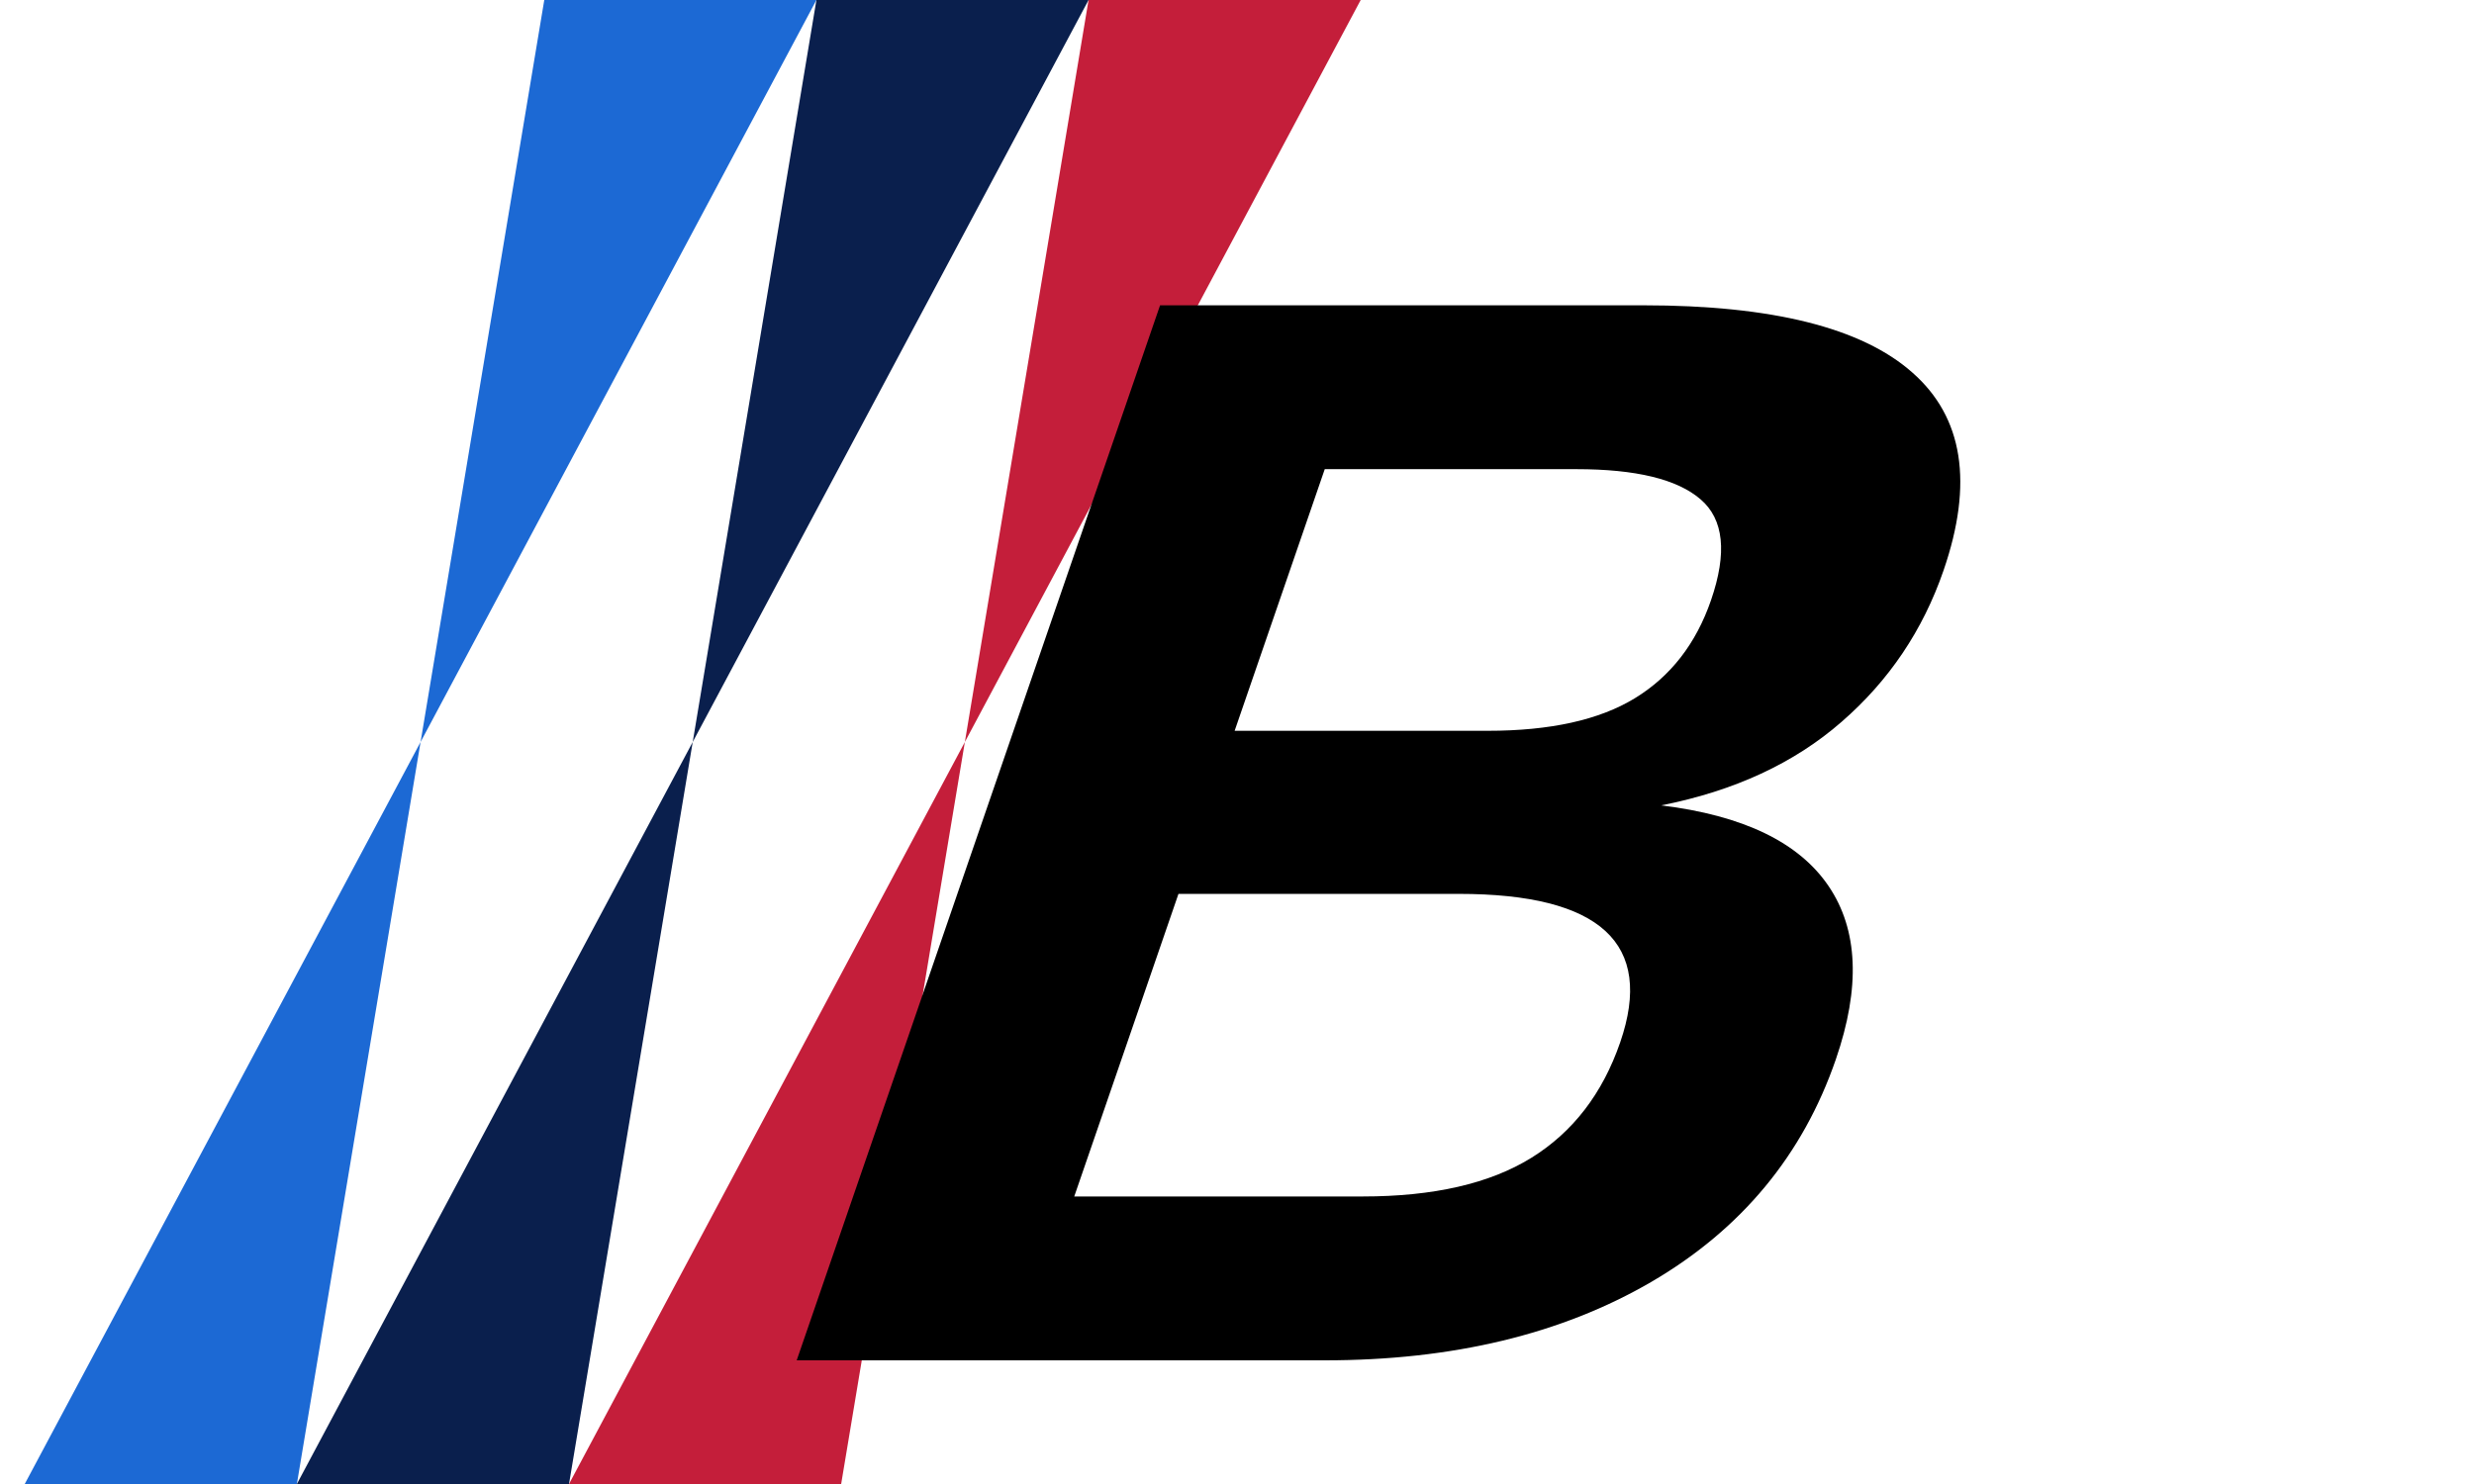
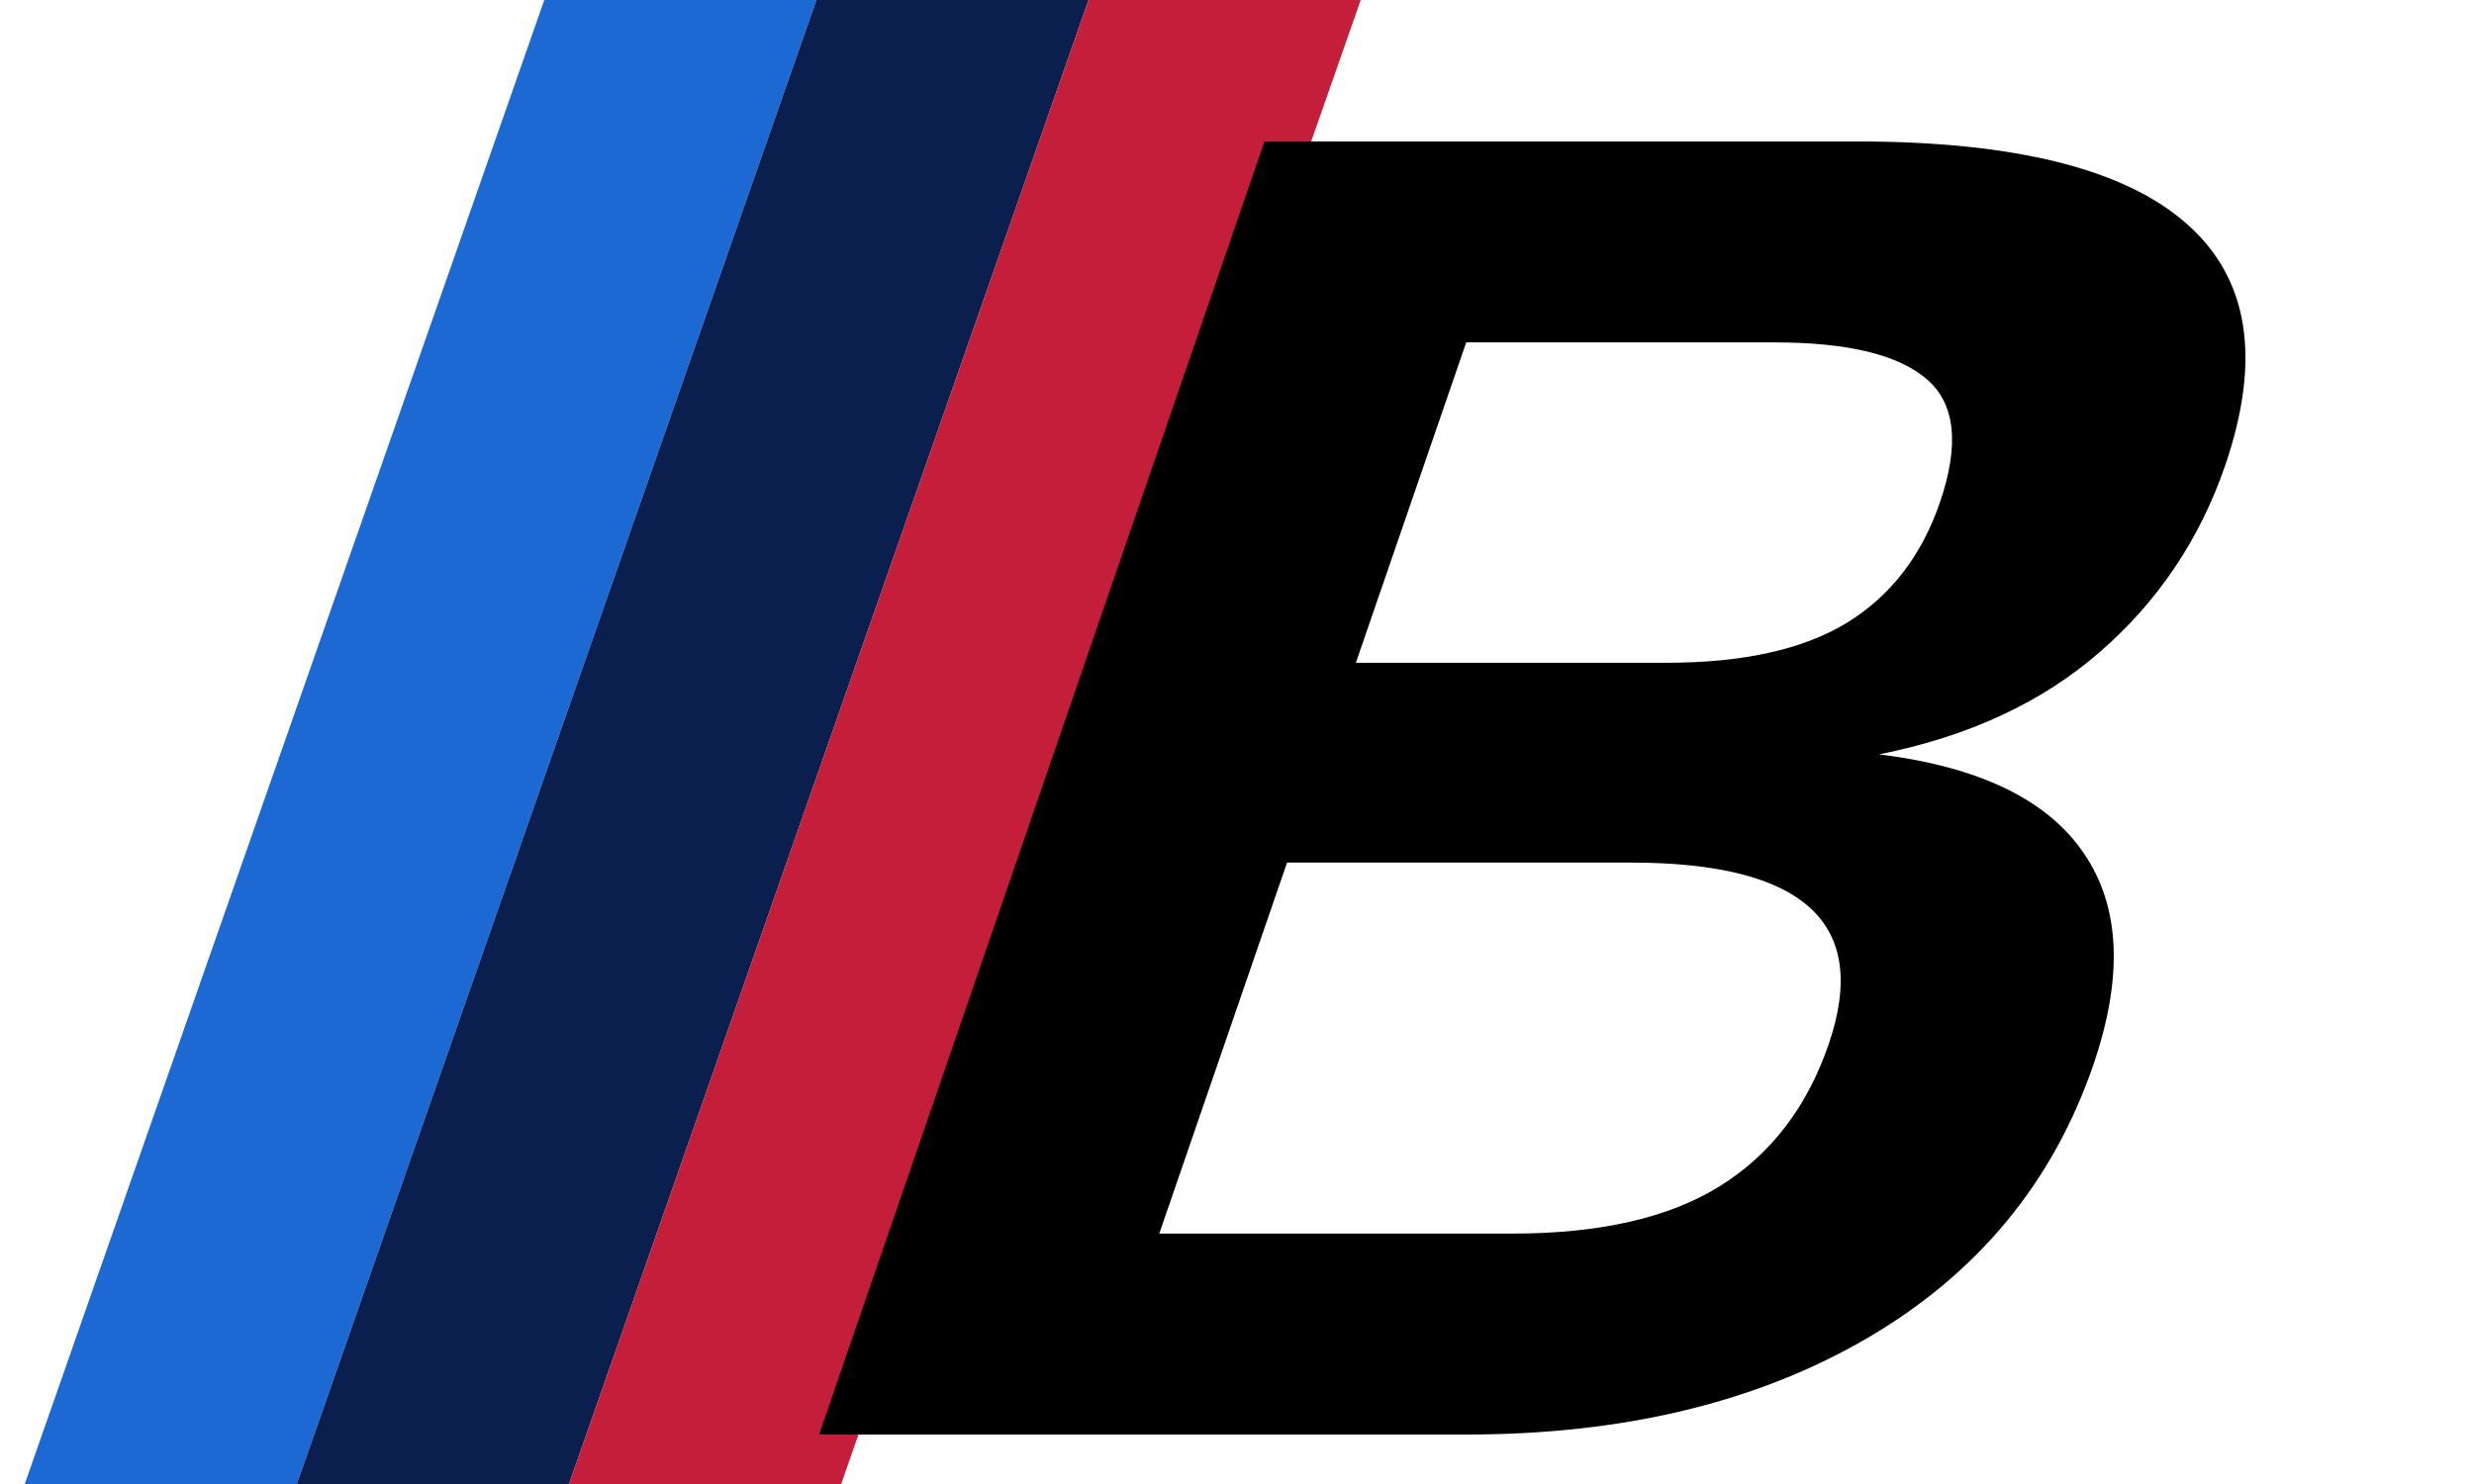
<svg xmlns="http://www.w3.org/2000/svg" viewBox="0 0 100 60" fill="none">
-   <polygon points="22,0 33,0 1,60 12,60" fill="#1c69d4" />
-   <polygon points="33,0 44,0 12,60 23,60" fill="#0a1f4d" />
-   <polygon points="44,0 55,0 23,60 34,60" fill="#c41e3a" />
+   <polygon points="22,0 33,0 12,60 1,60" fill="#1c69d4" />
+   <polygon points="33,0 44,0 23,60 12,60" fill="#0a1f4d" />
+   <polygon points="44,0 55,0 34,60 23,60" fill="#c41e3a" />
  <g transform="skewX(-19)">
-     <text x="47" y="55" font-family="ui-sans-serif, -apple-system, BlinkMacSystemFont, 'Helvetica Neue', Arial, sans-serif" font-size="62" font-weight="900" fill="currentColor">B</text>
+     <text x="48" y="58" font-family="ui-sans-serif, -apple-system, BlinkMacSystemFont, 'Helvetica Neue', Arial, sans-serif" font-size="76" font-weight="900" fill="currentColor">B</text>
  </g>
</svg>
